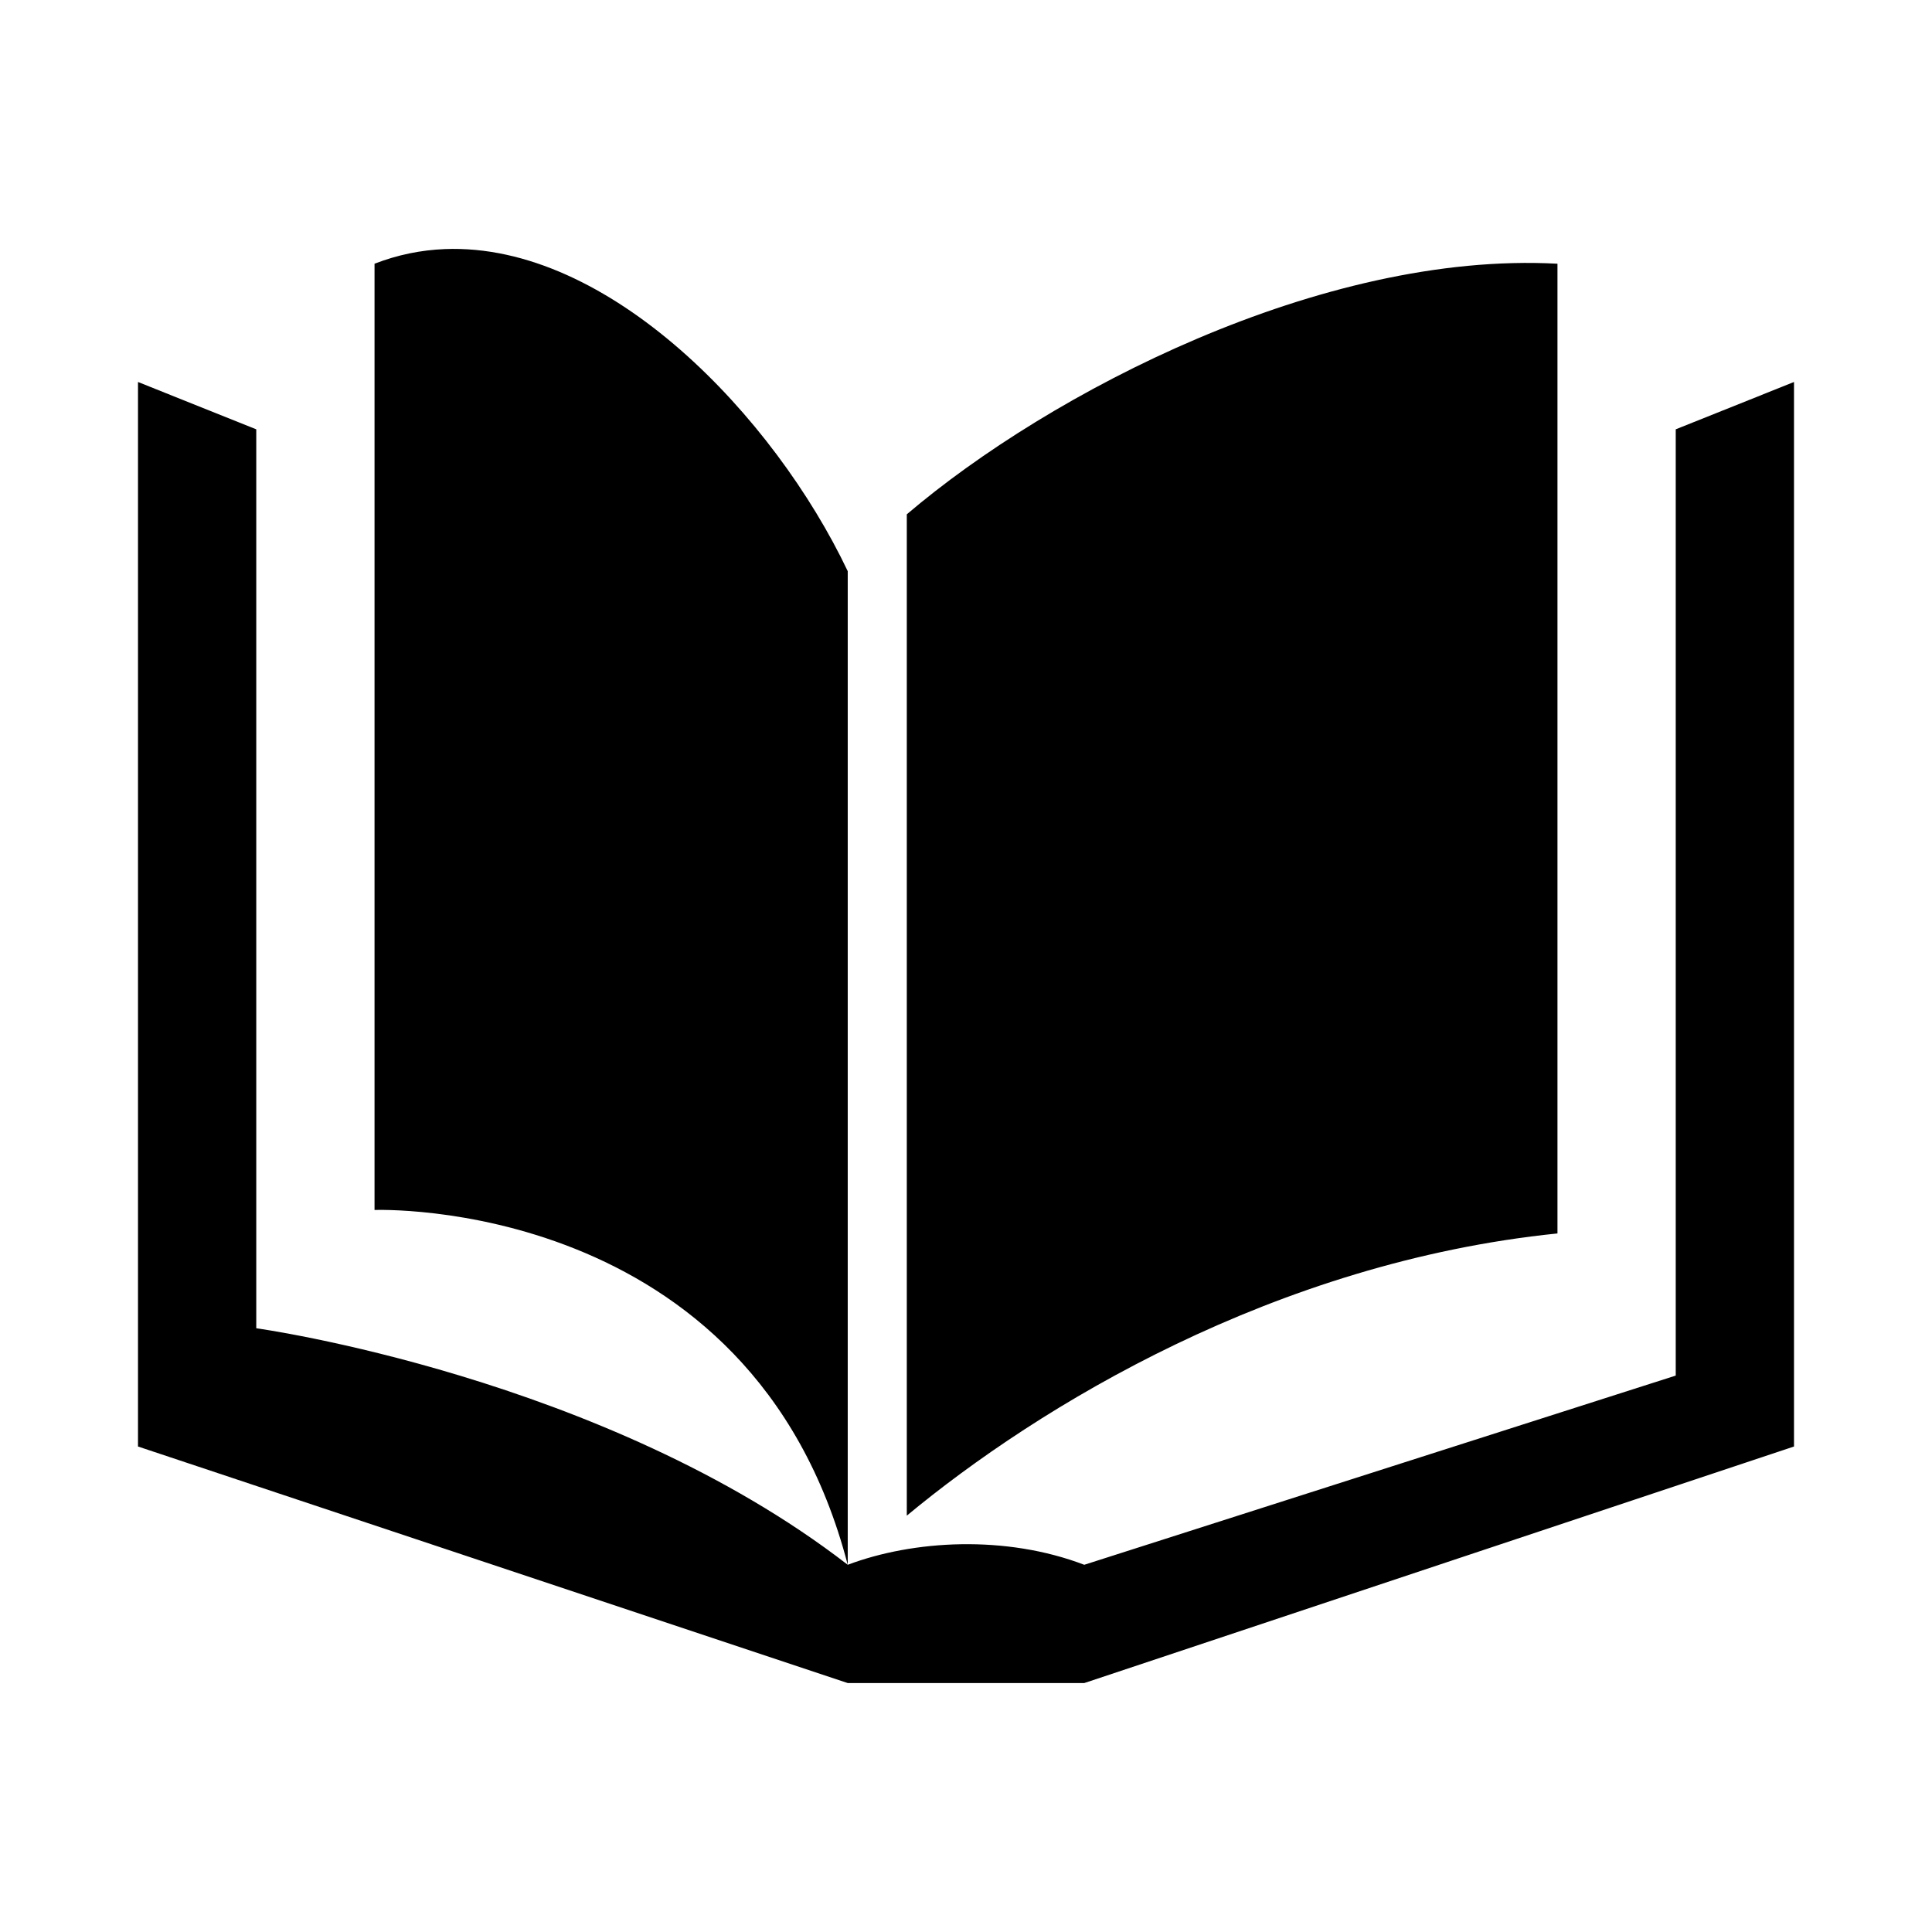
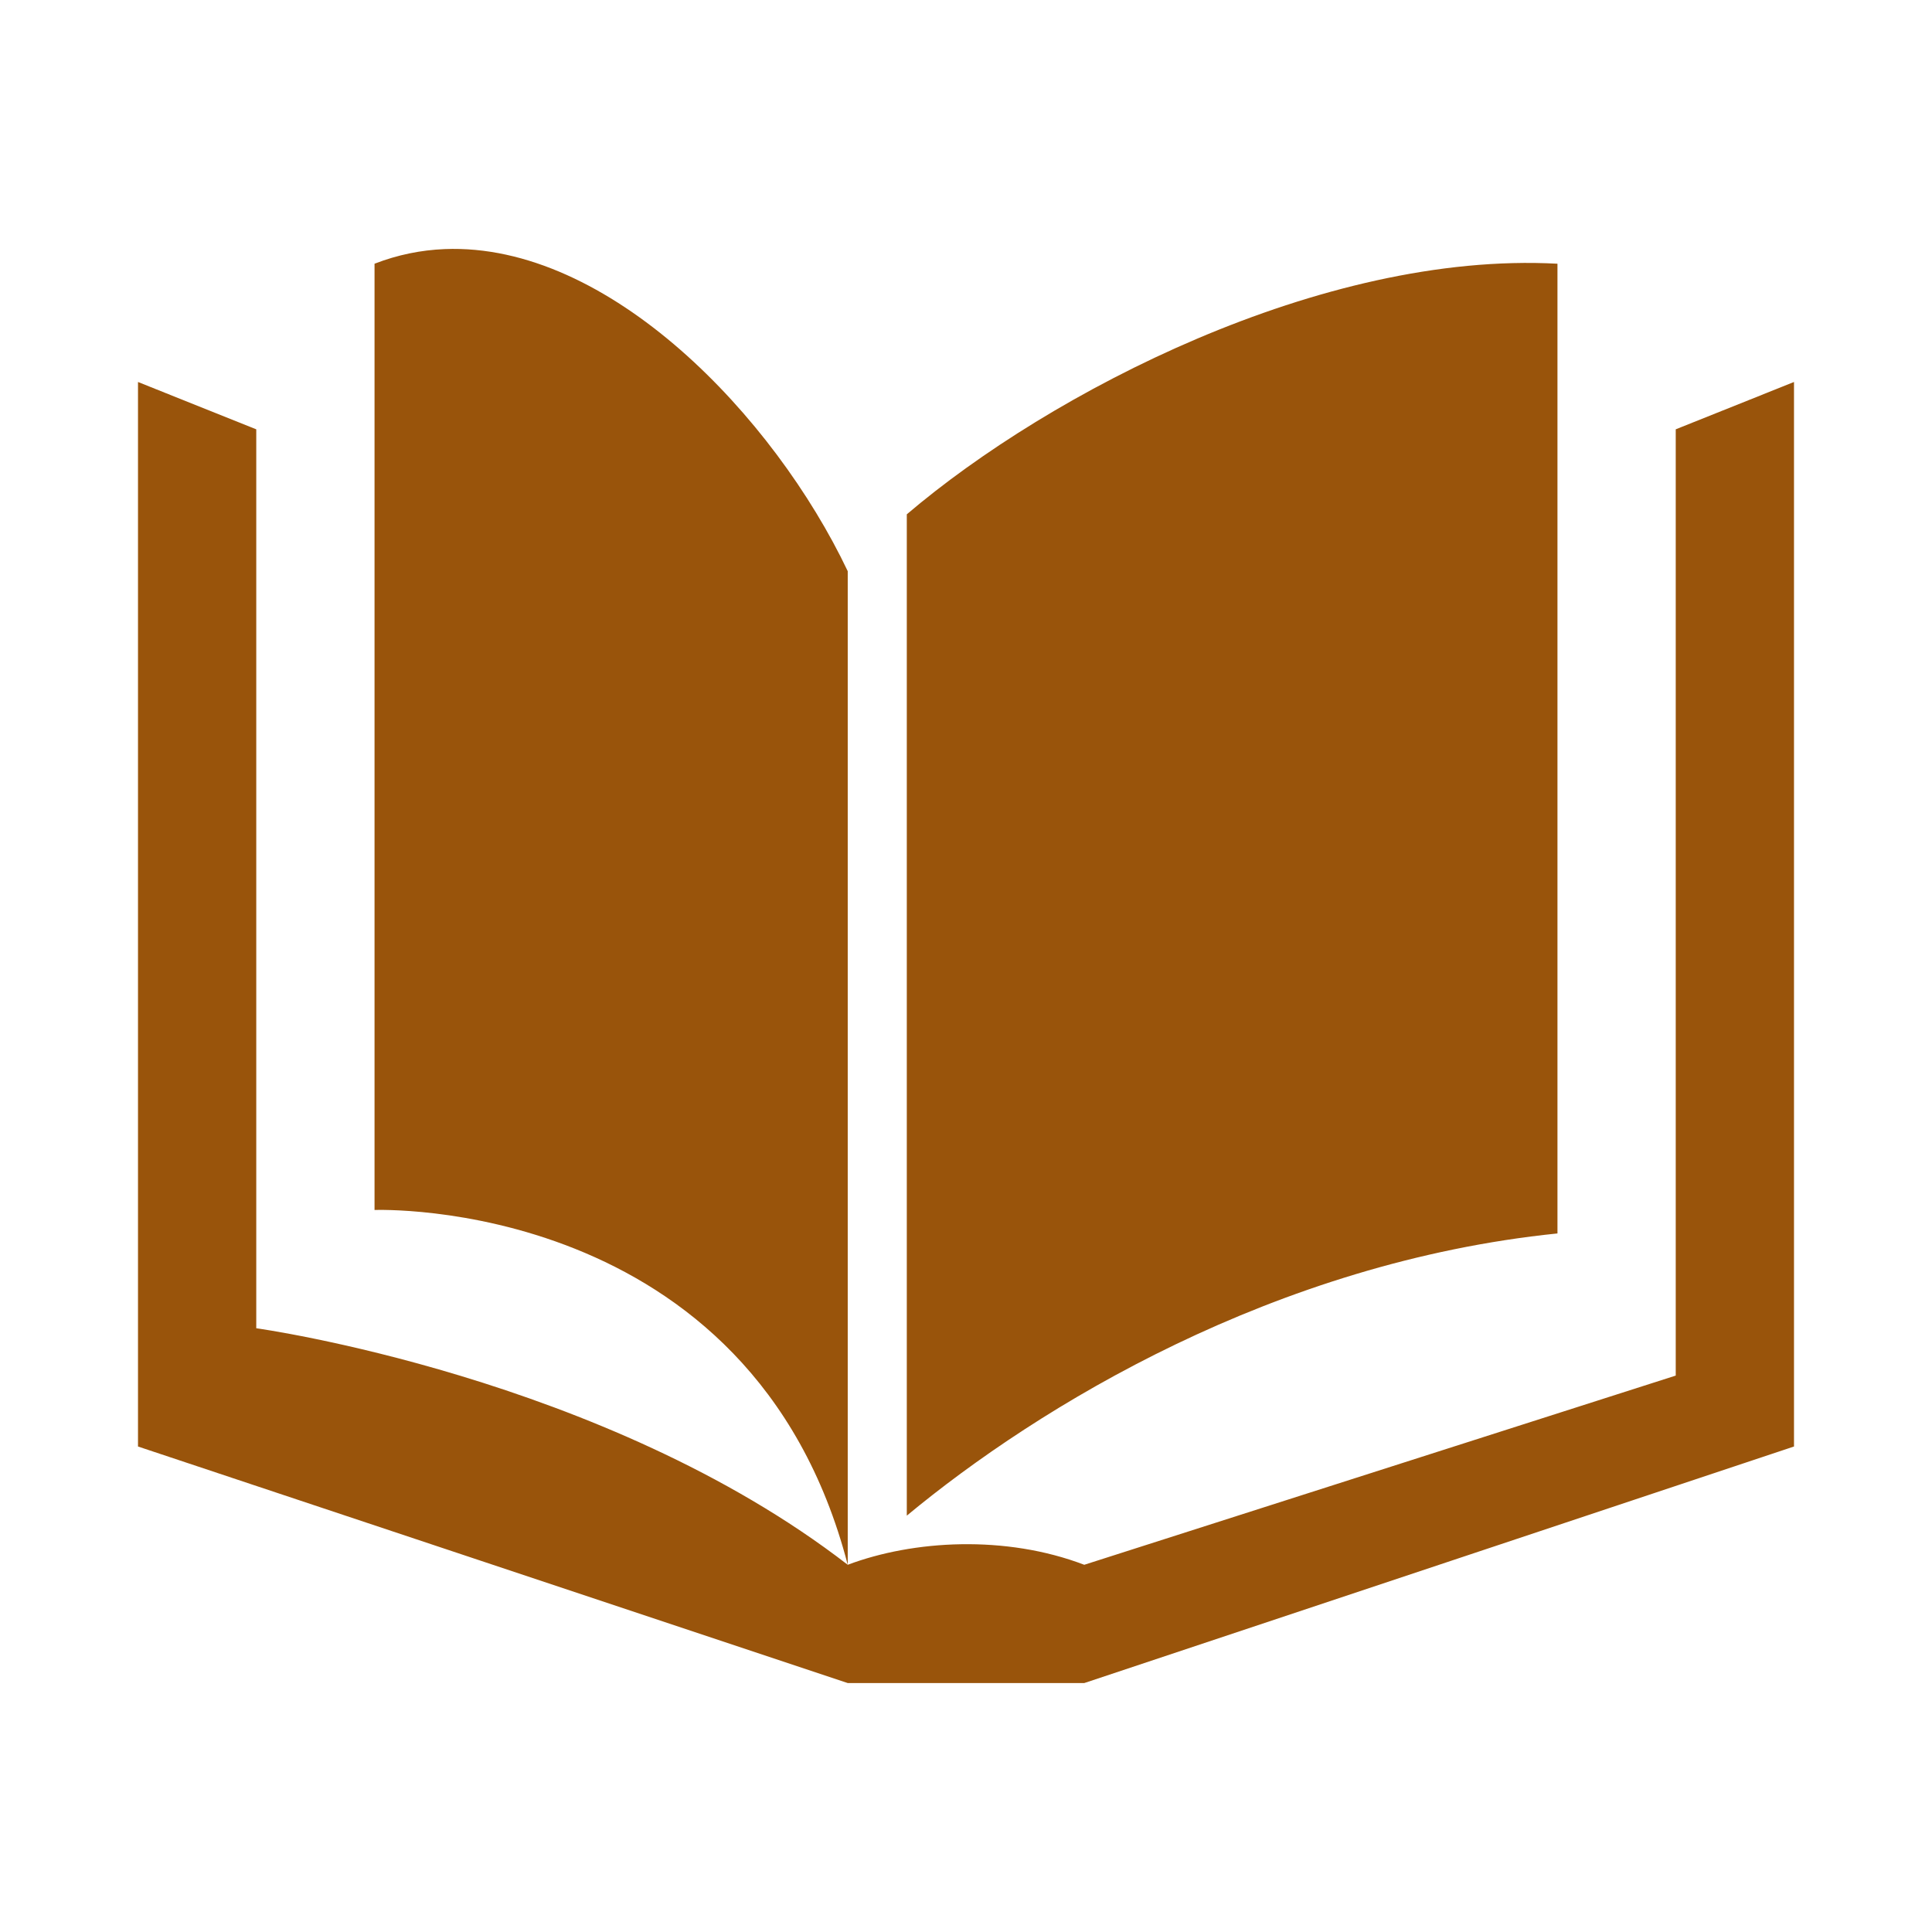
- <svg xmlns="http://www.w3.org/2000/svg" fill="#000000" width="800px" height="800px" viewBox="0 0 14 14" role="img" focusable="false" aria-hidden="true">
+ <svg xmlns="http://www.w3.org/2000/svg" fill="#99540b" width="800px" height="800px" viewBox="0 0 14 14" role="img" focusable="false" aria-hidden="true" data-originalfillcolor="#000000" transform="rotate(0) scale(1, 1)">
  <path d="M 3.222,1.805 C 3.051,1.812 2.882,1.846 2.714,1.911 l 0,6.857 c 0,0 2.732,-0.107 3.429,2.571 l 0,-7.2 C 5.611,3.02 4.413,1.757 3.222,1.805 Z M 6.143,11.339 C 4.375,9.973 1.857,9.625 1.857,9.625 l 0,-6.514 L 1,2.768 l 0,7.714 5.143,1.714 1.714,0 L 13,10.482 l 0,-7.714 -0.857,0.343 0,6.857 -4.286,1.371 c -0.571,-0.218 -1.238,-0.179 -1.714,0 z M 11.286,1.911 C 9.578,1.819 7.606,2.845 6.571,3.727 l 0,7.256 C 7.527,10.19 9.24,9.147 11.286,8.938 Z" />
</svg>
